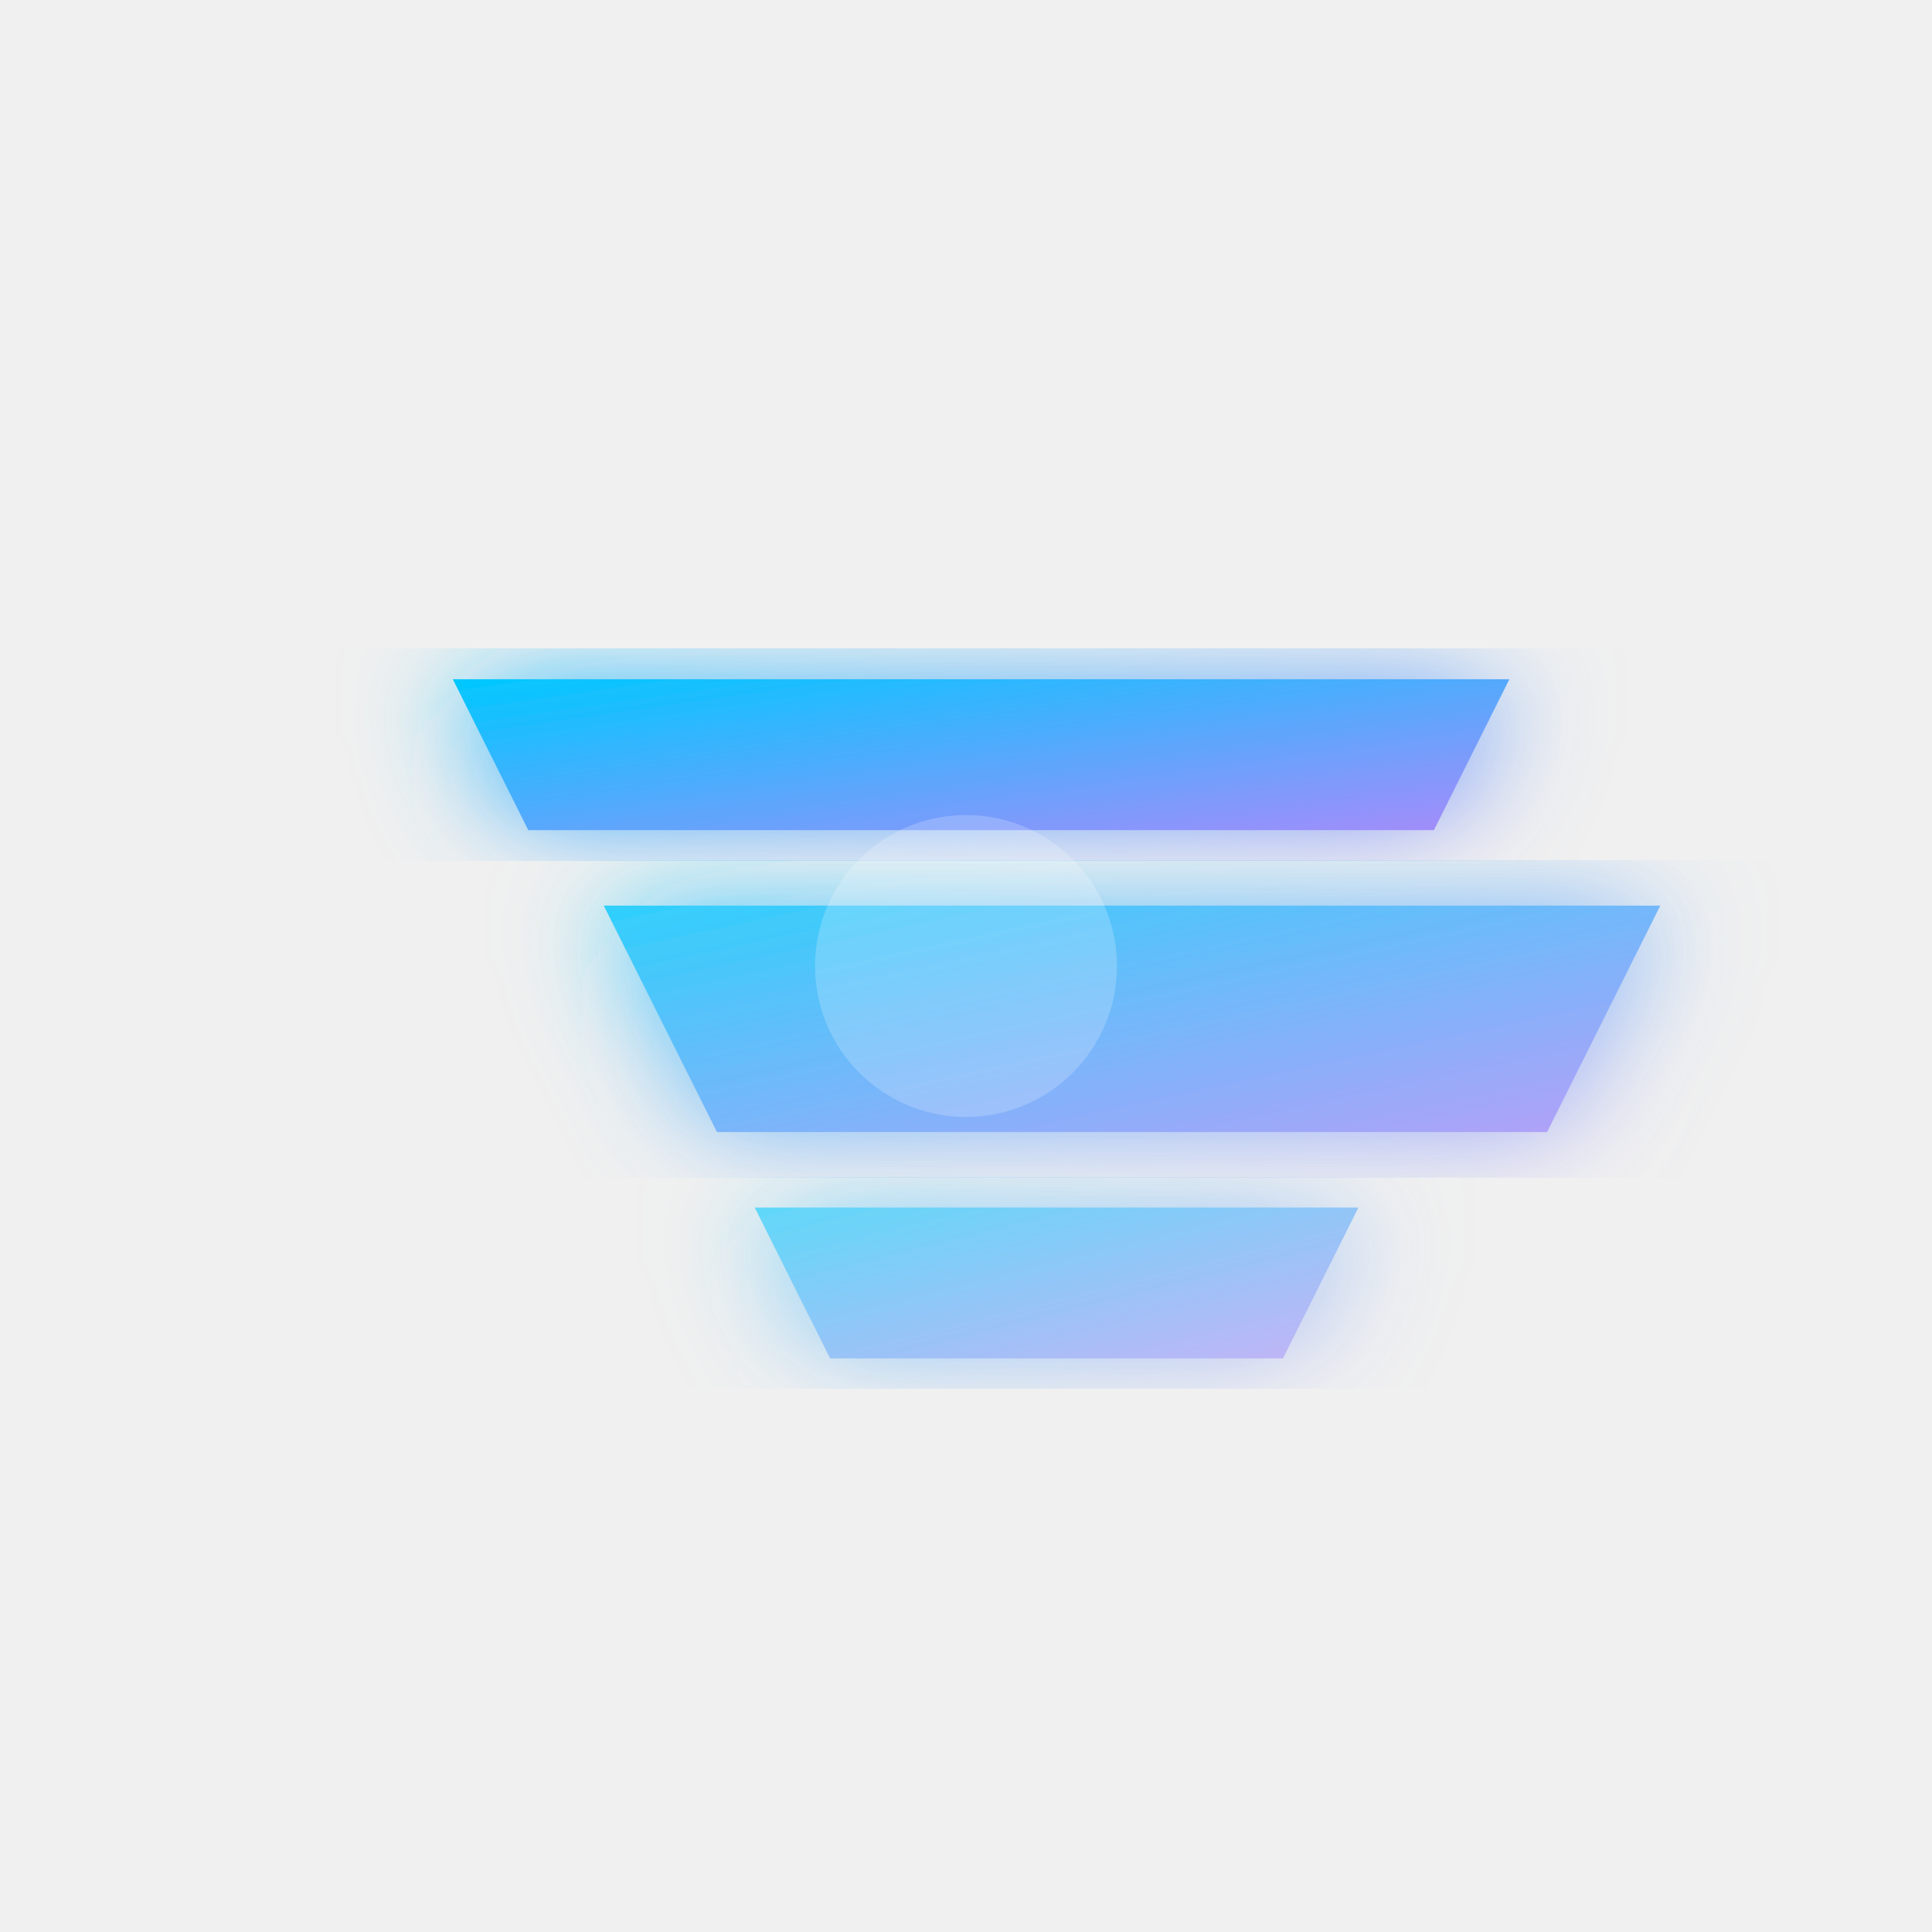
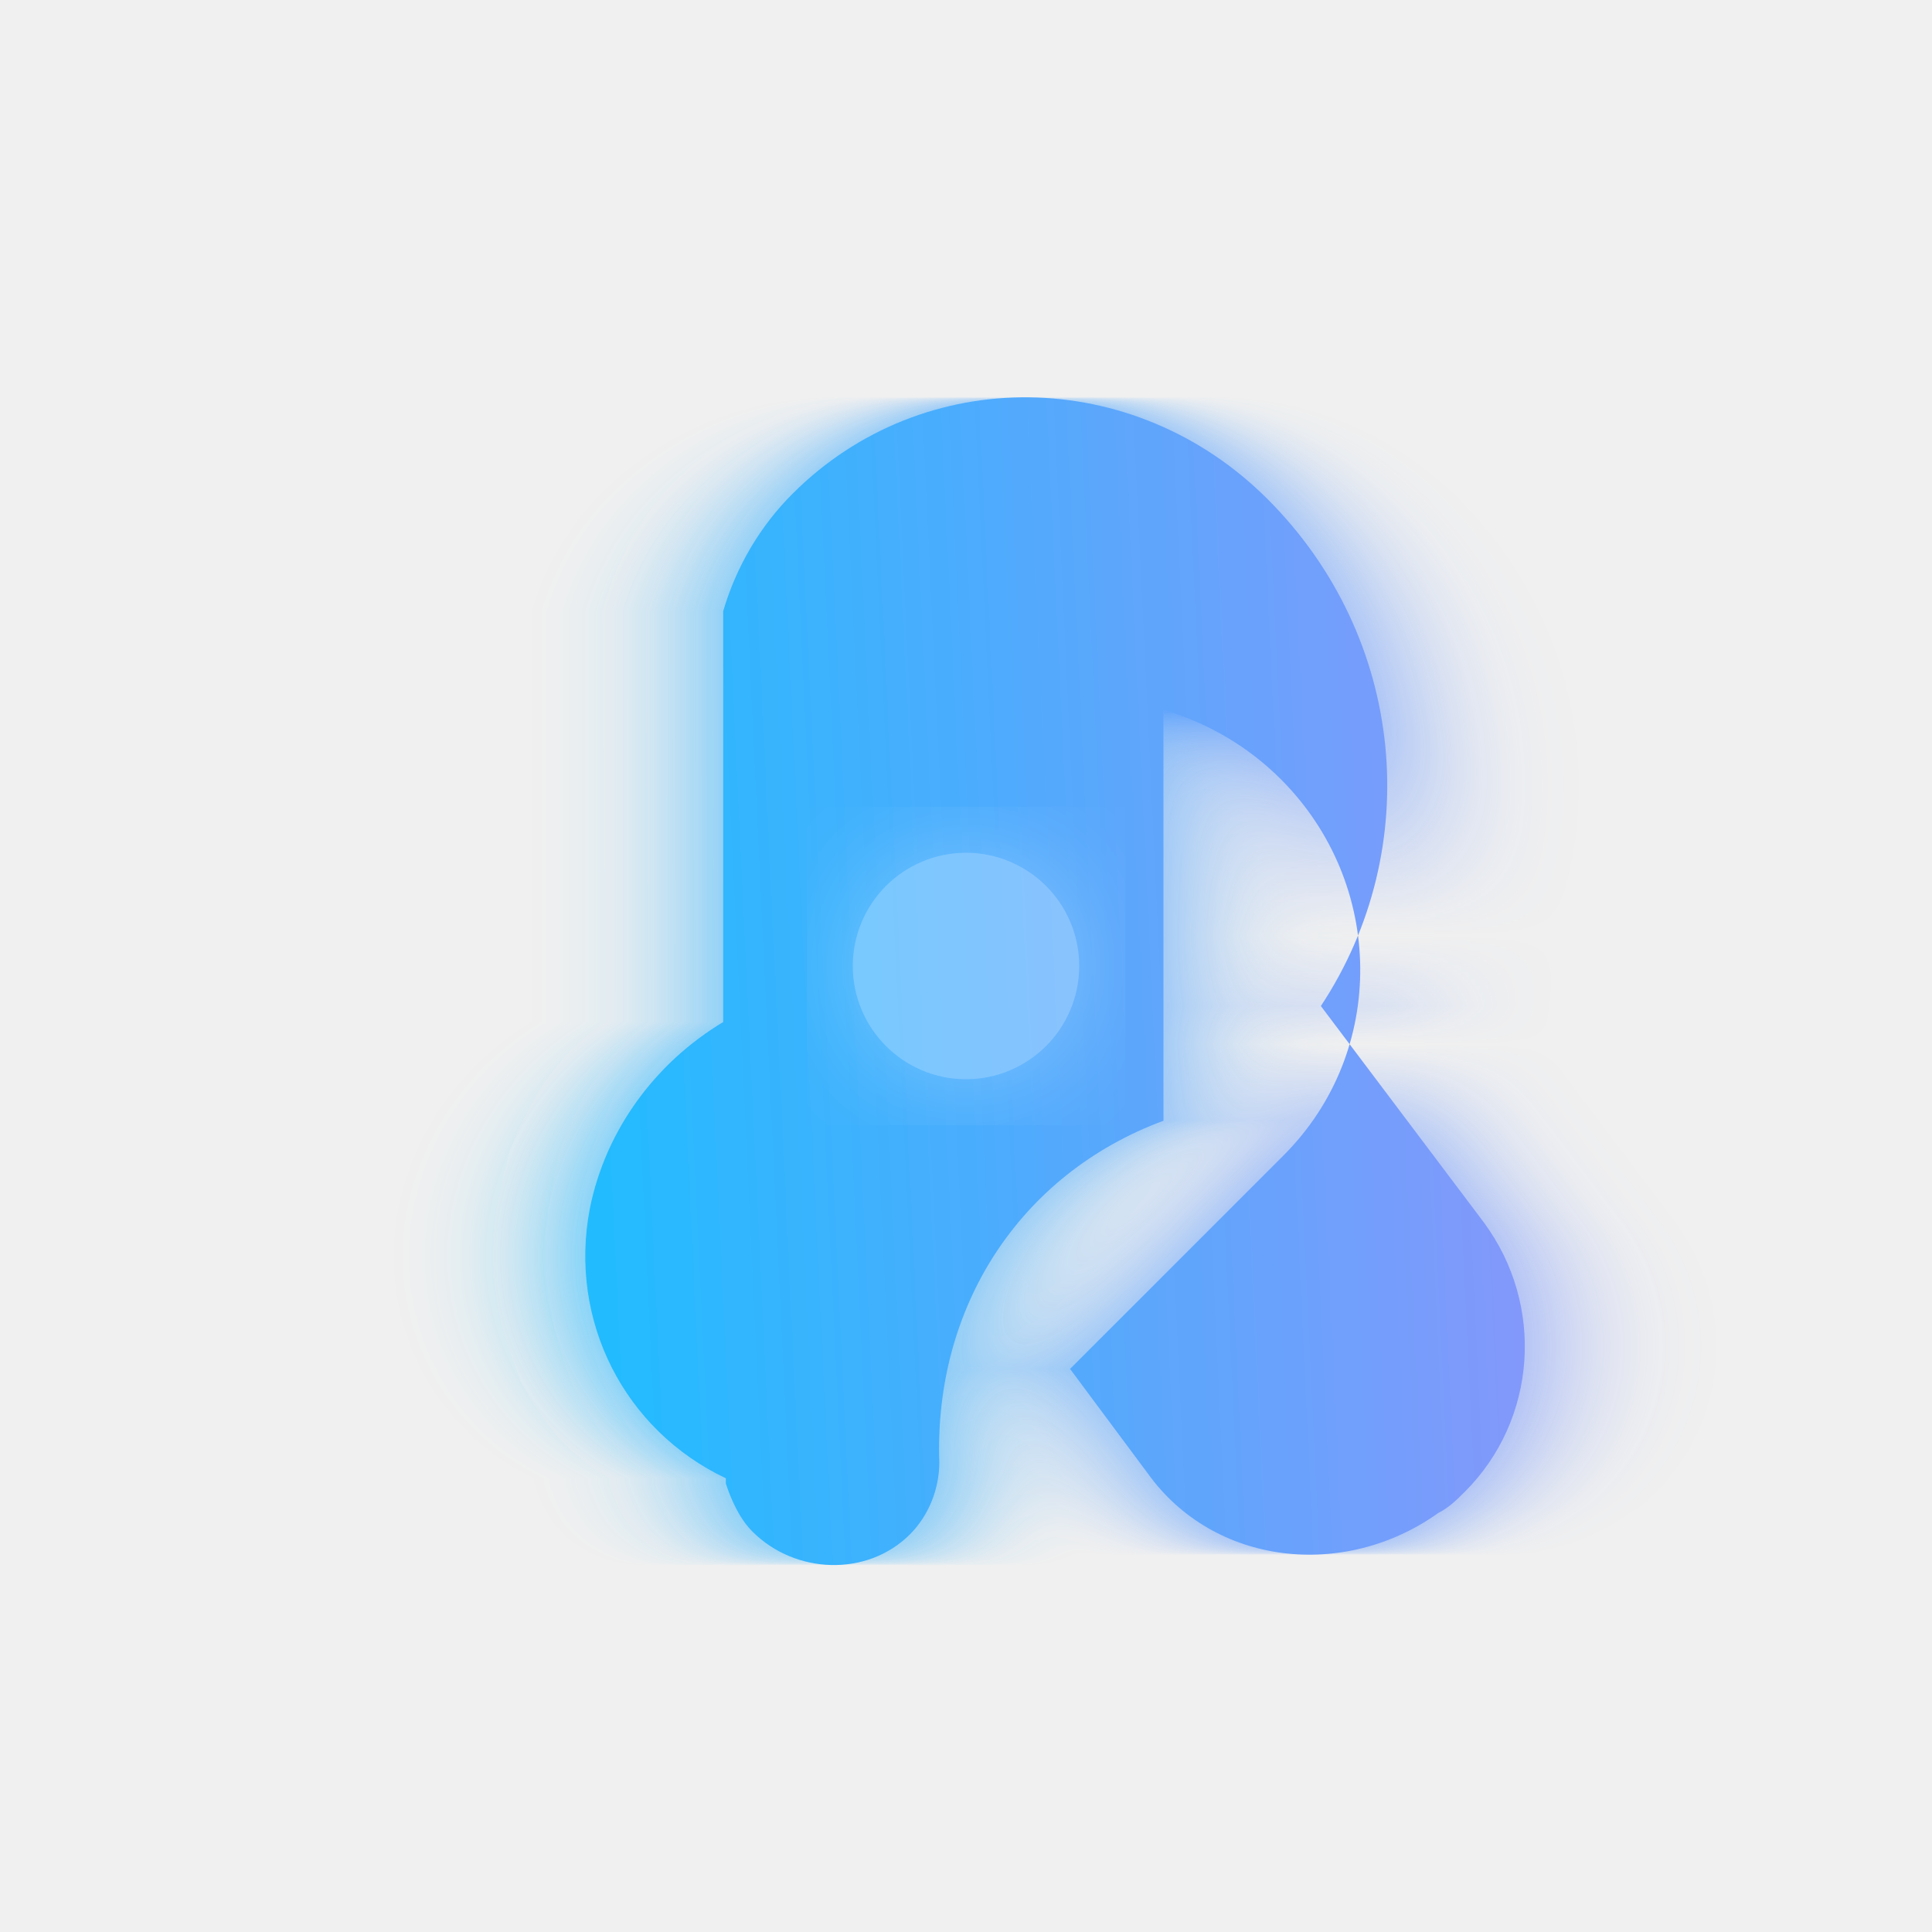
<svg xmlns="http://www.w3.org/2000/svg" width="512" height="512" viewBox="0 0 512 512" fill="none">
  <defs>
-     <linearGradient id="logo-grad" x1="0%" y1="0%" x2="100%" y2="100%">
+     <linearGradient id="wrench-grad" x1="0%" y1="0%" x2="100%" y2="100%">
      <stop offset="0%" stop-color="#00c8ff" />
      <stop offset="100%" stop-color="#a78bfa" />
    </linearGradient>
-     <filter id="glow" x="-20%" y="-20%" width="140%" height="140%">
+     <filter id="wrench-glow" x="-20%" y="-20%" width="140%" height="140%">
      <feGaussianBlur stdDeviation="15" result="blur" />
      <feComposite in="SourceGraphic" in2="blur" operator="over" />
    </filter>
  </defs>
-   <path d="M120 180 L400 180 L380 220 L140 220 Z" fill="url(#logo-grad)" filter="url(#glow)" />
-   <path d="M160 240 L440 240 L410 300 L190 300 Z" fill="url(#logo-grad)" filter="url(#glow)" opacity="0.8" />
-   <path d="M200 320 L360 320 L340 360 L220 360 Z" fill="url(#logo-grad)" filter="url(#glow)" opacity="0.6" />
-   <circle cx="256" cy="256" r="40" fill="white" opacity="0.2" />
+   <path d="M312 135 C312 135 312 135 312 135 C300 135 288 138 277 144 L200 221 C180 216 158 219 140 231 C115 248 105 279 115 307 L114 308 C112 312 110 317 110 322 C110 338 123 352 139 352 C146 352 153 349 158 344 L158 344 C186 314 227 305 264 322 L341 245 C347 256 350 268 350 280 C350 319 319 351 280 351 L200 351 L195 385 C190 415 212 442 242 447 C245 448 248 448 251 448 C278 448 301 428 305 401 L315 330 C364 320 400 277 400 225 C400 175 361 135 312 135 Z" fill="url(#wrench-grad)" filter="url(#wrench-glow)" transform="rotate(-45 256 256)" />
+   <circle cx="256" cy="256" r="30" fill="white" opacity="0.3" filter="url(#wrench-glow)" />
</svg>
